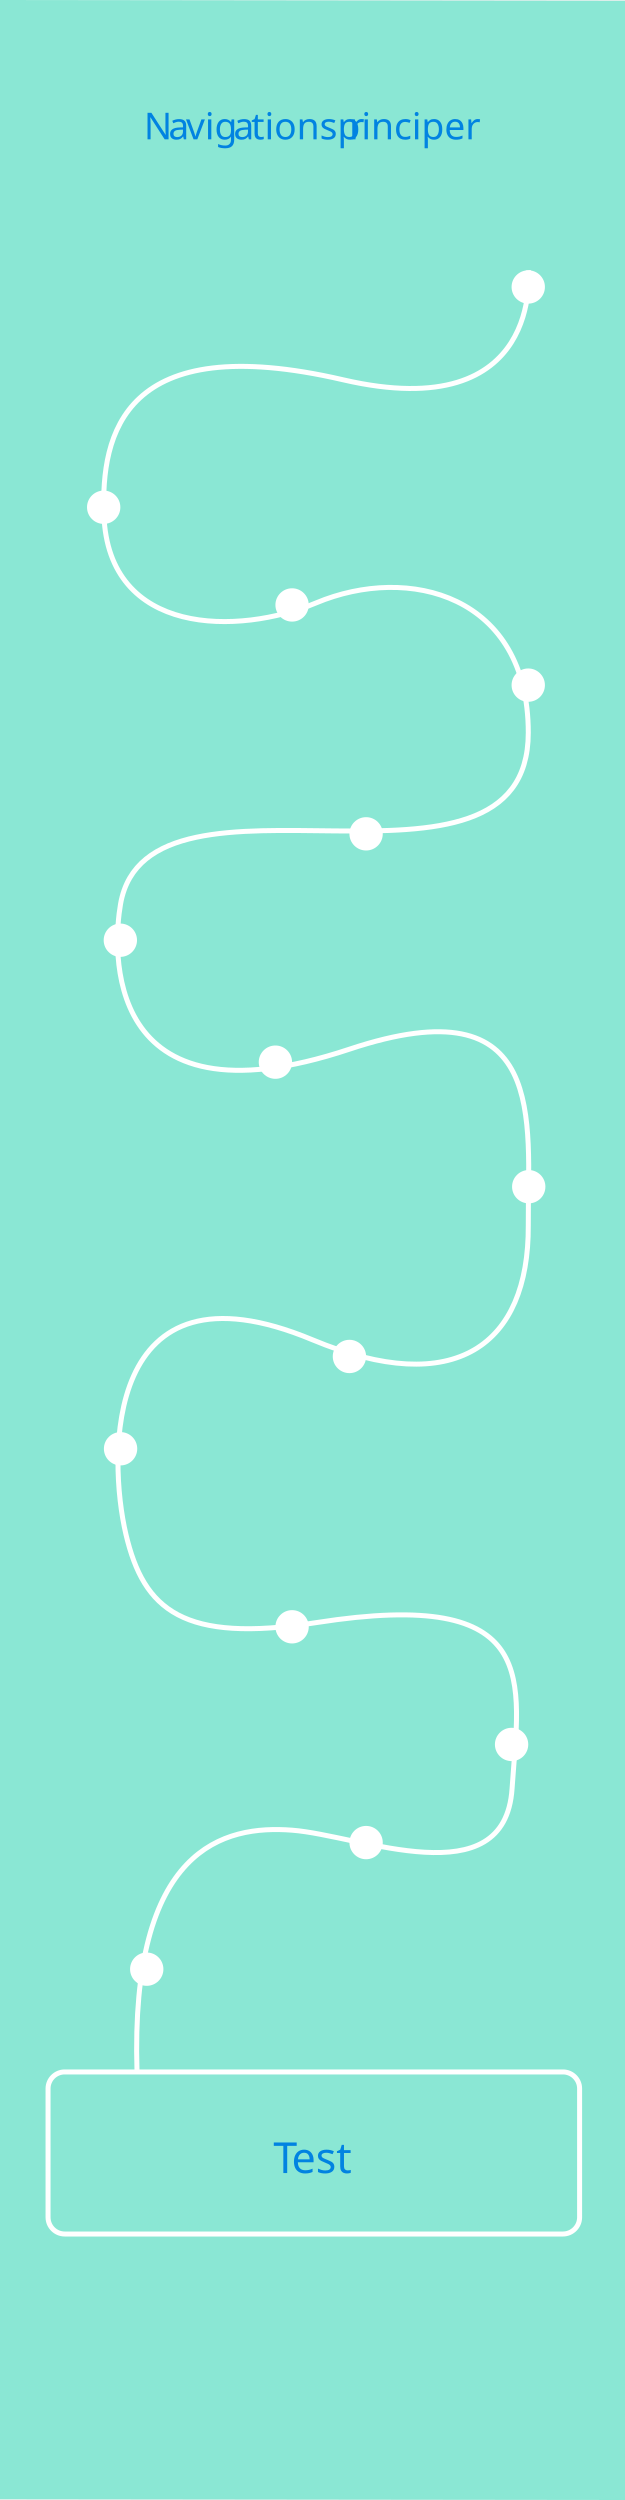
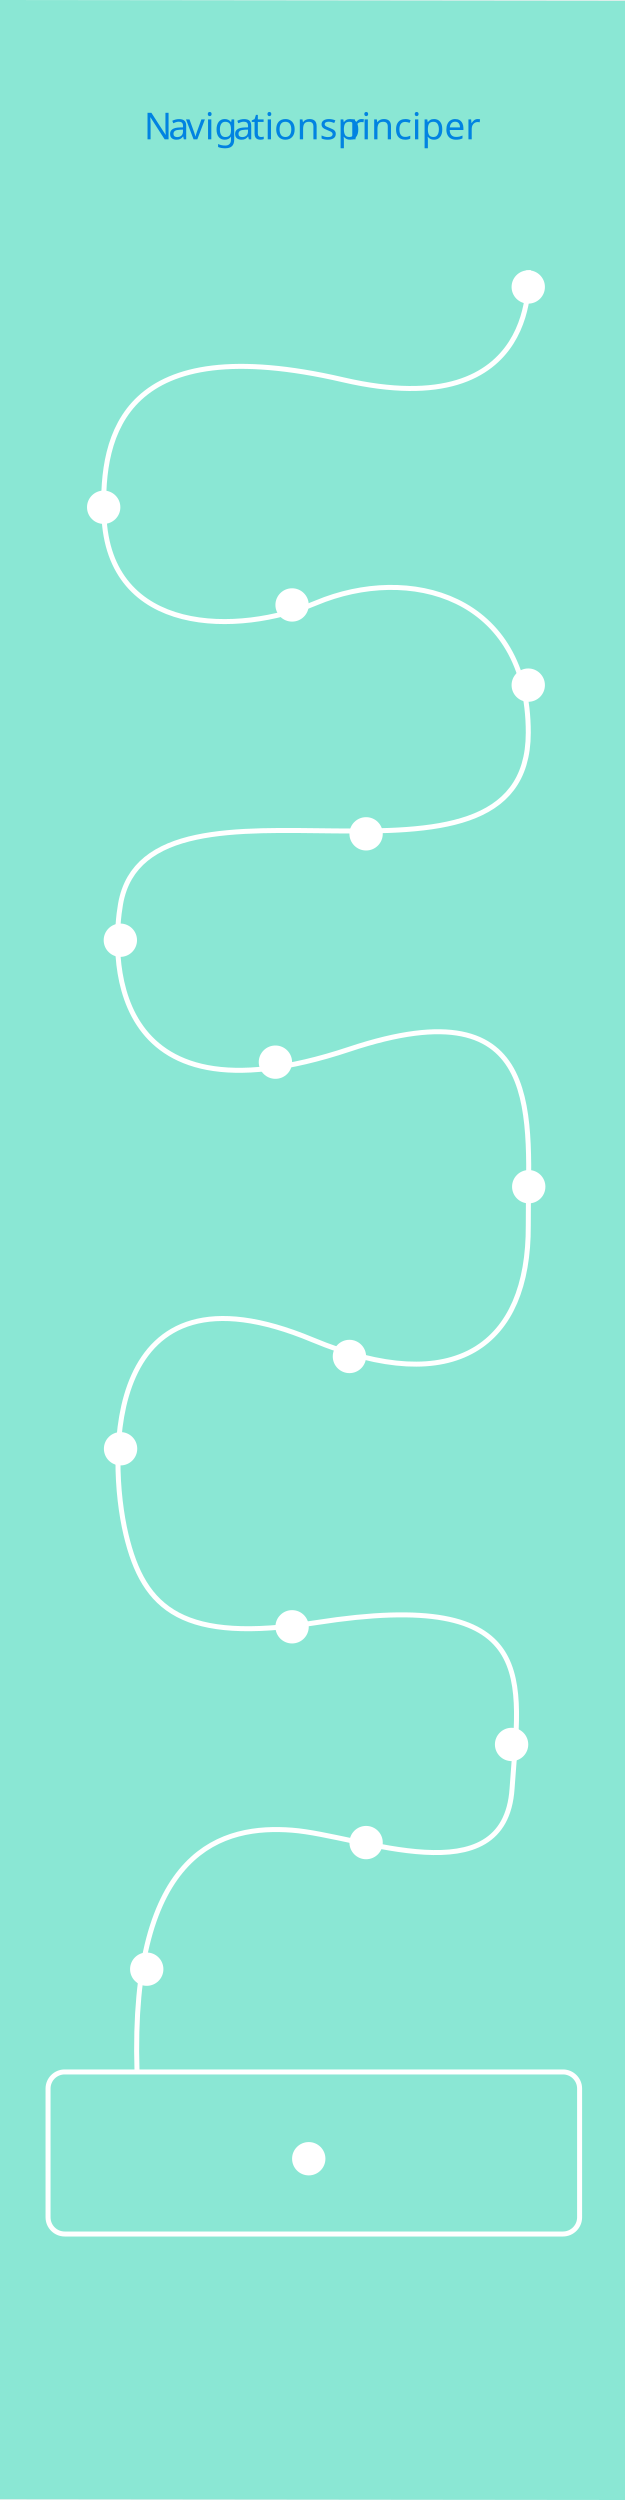
<svg xmlns="http://www.w3.org/2000/svg" viewBox="0 0 375 1500">
  <defs>
    <style>
      .cls-1 {
        fill: #8ae7d4;
      }

      .cls-2 {
        fill: #fff;
      }

      .cls-3 {
-         letter-spacing: -.07em;
+         fill: none;
+         stroke: #fff;
+         stroke-miterlimit: 10;
+         stroke-width: 3px;
      }

      .cls-4 {
-         font-size: 25.69px;
+         letter-spacing: 0em;
      }

-       .cls-4, .cls-5 {
-         fill: #0183e1;
-         font-family: MyriadPro-Regular, 'Myriad Pro';
+       .cls-5 {
+         letter-spacing: 0em;
      }

      .cls-6 {
        letter-spacing: 0em;
      }

      .cls-7 {
-         fill: none;
-         stroke: #fff;
-         stroke-miterlimit: 10;
-         stroke-width: 3px;
-       }
- 
-       .cls-8 {
-         letter-spacing: 0em;
-       }
- 
-       .cls-9 {
-         letter-spacing: 0em;
-       }
- 
-       .cls-10 {
-         letter-spacing: 0em;
-       }
- 
-       .cls-5 {
+         fill: #0183e1;
+         font-family: MyriadPro-Regular, 'Myriad Pro';
        font-size: 22.31px;
      }
    </style>
  </defs>
  <g id="bg">
    <polygon class="cls-1" points="375 1500 0 1499.52 0 0 375 .48 375 1500" />
  </g>
  <g id="path">
-     <path class="cls-7" d="M316.97,162.18s9.77,93.71-111.13,65.69c-132.17-30.63-145.2,32.69-143.5,80.95,2.58,73.14,80.93,72.41,127.31,52.93,55.6-23.35,127.32-4.67,127.32,77.84,0,115.29-227.84,7.68-244.63,102.75-4.51,25.55-12.3,137.02,137.31,87.18,119.8-39.91,107.02,42.67,107.32,105.86.34,71.61-43.7,104.3-129.47,68.5-126.03-52.61-122.71,71.3-111.93,116.76,10.77,45.45,34.25,65.45,114.16,52.93,136.37-21.37,121.9,34.25,117.51,99.63-4.39,65.38-91.46,28.02-131.99,24.91-40.53-3.11-97.3,9.91-93.04,145.06" />
+     <path class="cls-3" d="M316.97,162.18s9.77,93.71-111.13,65.69c-132.17-30.63-145.2,32.69-143.5,80.95,2.58,73.14,80.93,72.41,127.31,52.93,55.6-23.35,127.32-4.67,127.32,77.84,0,115.29-227.84,7.68-244.63,102.75-4.51,25.55-12.3,137.02,137.31,87.18,119.8-39.91,107.02,42.67,107.32,105.86.34,71.61-43.7,104.3-129.47,68.5-126.03-52.61-122.71,71.3-111.93,116.76,10.77,45.45,34.25,65.45,114.16,52.93,136.37-21.37,121.9,34.25,117.51,99.63-4.39,65.38-91.46,28.02-131.99,24.91-40.53-3.11-97.3,9.91-93.04,145.06" />
  </g>
  <g id="anchor_read_001-3" data-name="anchor_read_001">
    <circle class="cls-2" cx="316.95" cy="172.18" r="10" />
  </g>
  <g id="anchor_quiz_001-3" data-name="anchor_quiz_001">
    <circle class="cls-2" cx="62.21" cy="304.35" r="10" />
  </g>
  <g id="anchor_read_002-3" data-name="anchor_read_002">
    <circle class="cls-2" cx="175.25" cy="362.97" r="10" />
  </g>
  <g id="anchor_quiz_002-3" data-name="anchor_quiz_002">
    <circle class="cls-2" cx="316.95" cy="411.08" r="10" />
  </g>
  <g id="anchor_read_003-2" data-name="anchor_read_003">
    <circle class="cls-2" cx="219.66" cy="500.3" r="10" />
  </g>
-   <g id="anchor_quiz_003-2" data-name="anchor_quiz_003">
+   <g id="anchor_quiz_003-3" data-name="anchor_quiz_003">
    <circle class="cls-2" cx="72.21" cy="564.13" r="10" />
  </g>
  <g id="anchor_read_004-2" data-name="anchor_read_004">
    <circle class="cls-2" cx="165.25" cy="637.3" r="10" />
  </g>
  <g id="anchor_quiz_004-2" data-name="anchor_quiz_004">
    <circle class="cls-2" cx="317.24" cy="712.02" r="10" />
  </g>
  <g id="anchor_read_005-2" data-name="anchor_read_005">
    <circle class="cls-2" cx="209.66" cy="813.88" r="10" />
  </g>
  <g id="anchor_quiz_005-2" data-name="anchor_quiz_005">
    <circle class="cls-2" cx="72.34" cy="869.25" r="10" />
  </g>
  <g id="anchor_read_006-2" data-name="anchor_read_006">
    <circle class="cls-2" cx="175.25" cy="976.08" r="10" />
  </g>
  <g id="anchor_quiz_006-2" data-name="anchor_quiz_006">
    <circle class="cls-2" cx="306.95" cy="1046.67" r="10" />
  </g>
  <g id="anchor_read_007">
    <circle class="cls-2" cx="219.66" cy="1105.55" r="10" />
  </g>
-   <g id="anchor_quiz_007">
+   <g id="anchor_quiz_007-2" data-name="anchor_quiz_007">
    <circle class="cls-2" cx="88.04" cy="1181.5" r="10" />
  </g>
+   <g id="anchor_quiz_008">
+     <circle class="cls-2" cx="185.25" cy="1295.24" r="10" />
+   </g>
  <g id="text_navigationsprinciper">
-     <rect class="cls-7" x="28.83" y="1243.16" width="318.93" height="97.24" rx="10" ry="10" />
-     <text class="cls-4" transform="translate(164.02 1303.83)">
-       <tspan class="cls-3" x="0" y="0">T</tspan>
-       <tspan class="cls-6" x="10.95" y="0">est</tspan>
-     </text>
-     <text class="cls-5" transform="translate(86.34 83.61)">
+     <rect class="cls-3" x="28.83" y="1243.16" width="318.93" height="97.24" rx="10" ry="10" />
+     <text class="cls-7" transform="translate(86.34 83.61)">
      <tspan x="0" y="0">N</tspan>
-       <tspan class="cls-9" x="14.68" y="0">a</tspan>
+       <tspan class="cls-5" x="14.68" y="0">a</tspan>
      <tspan x="25.26" y="0">vig</tspan>
-       <tspan class="cls-8" x="53.69" y="0">a</tspan>
+       <tspan class="cls-4" x="53.69" y="0">a</tspan>
      <tspan x="64.35" y="0">tionsp</tspan>
-       <tspan class="cls-10" x="123.13" y="0">r</tspan>
+       <tspan class="cls-6" x="123.13" y="0">r</tspan>
      <tspan x="130.52" y="0">inciper</tspan>
    </text>
  </g>
</svg>
